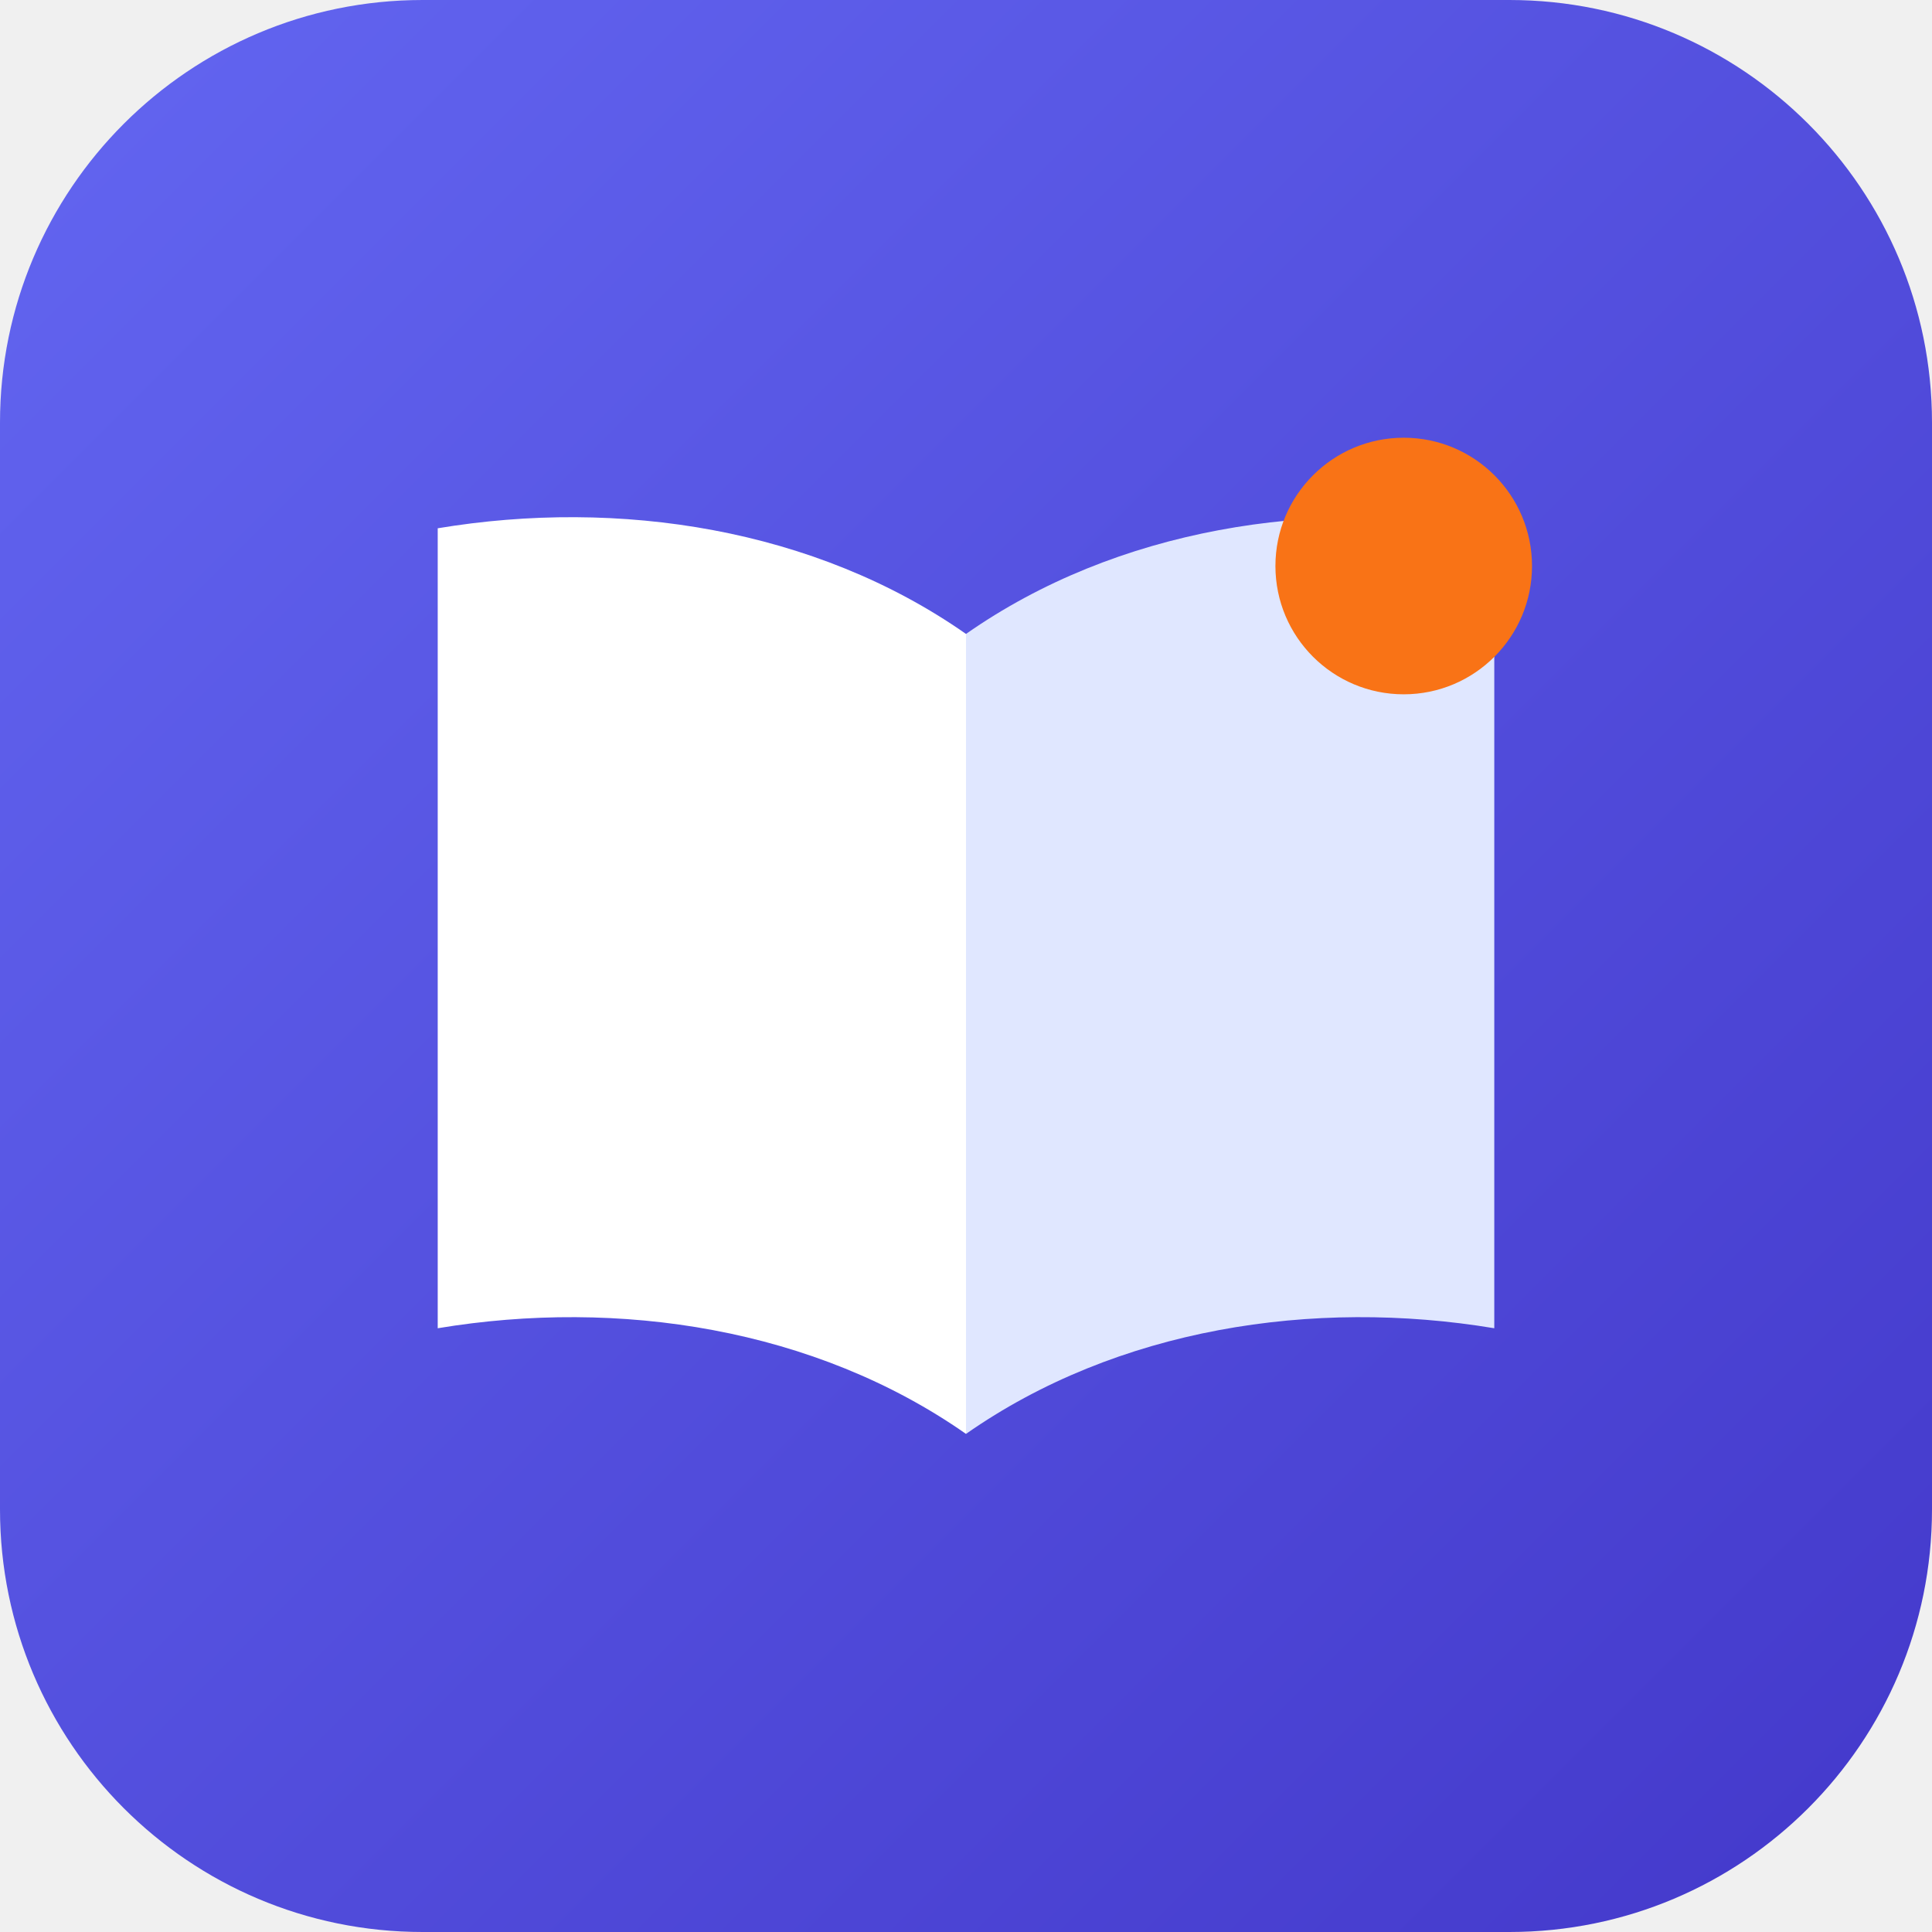
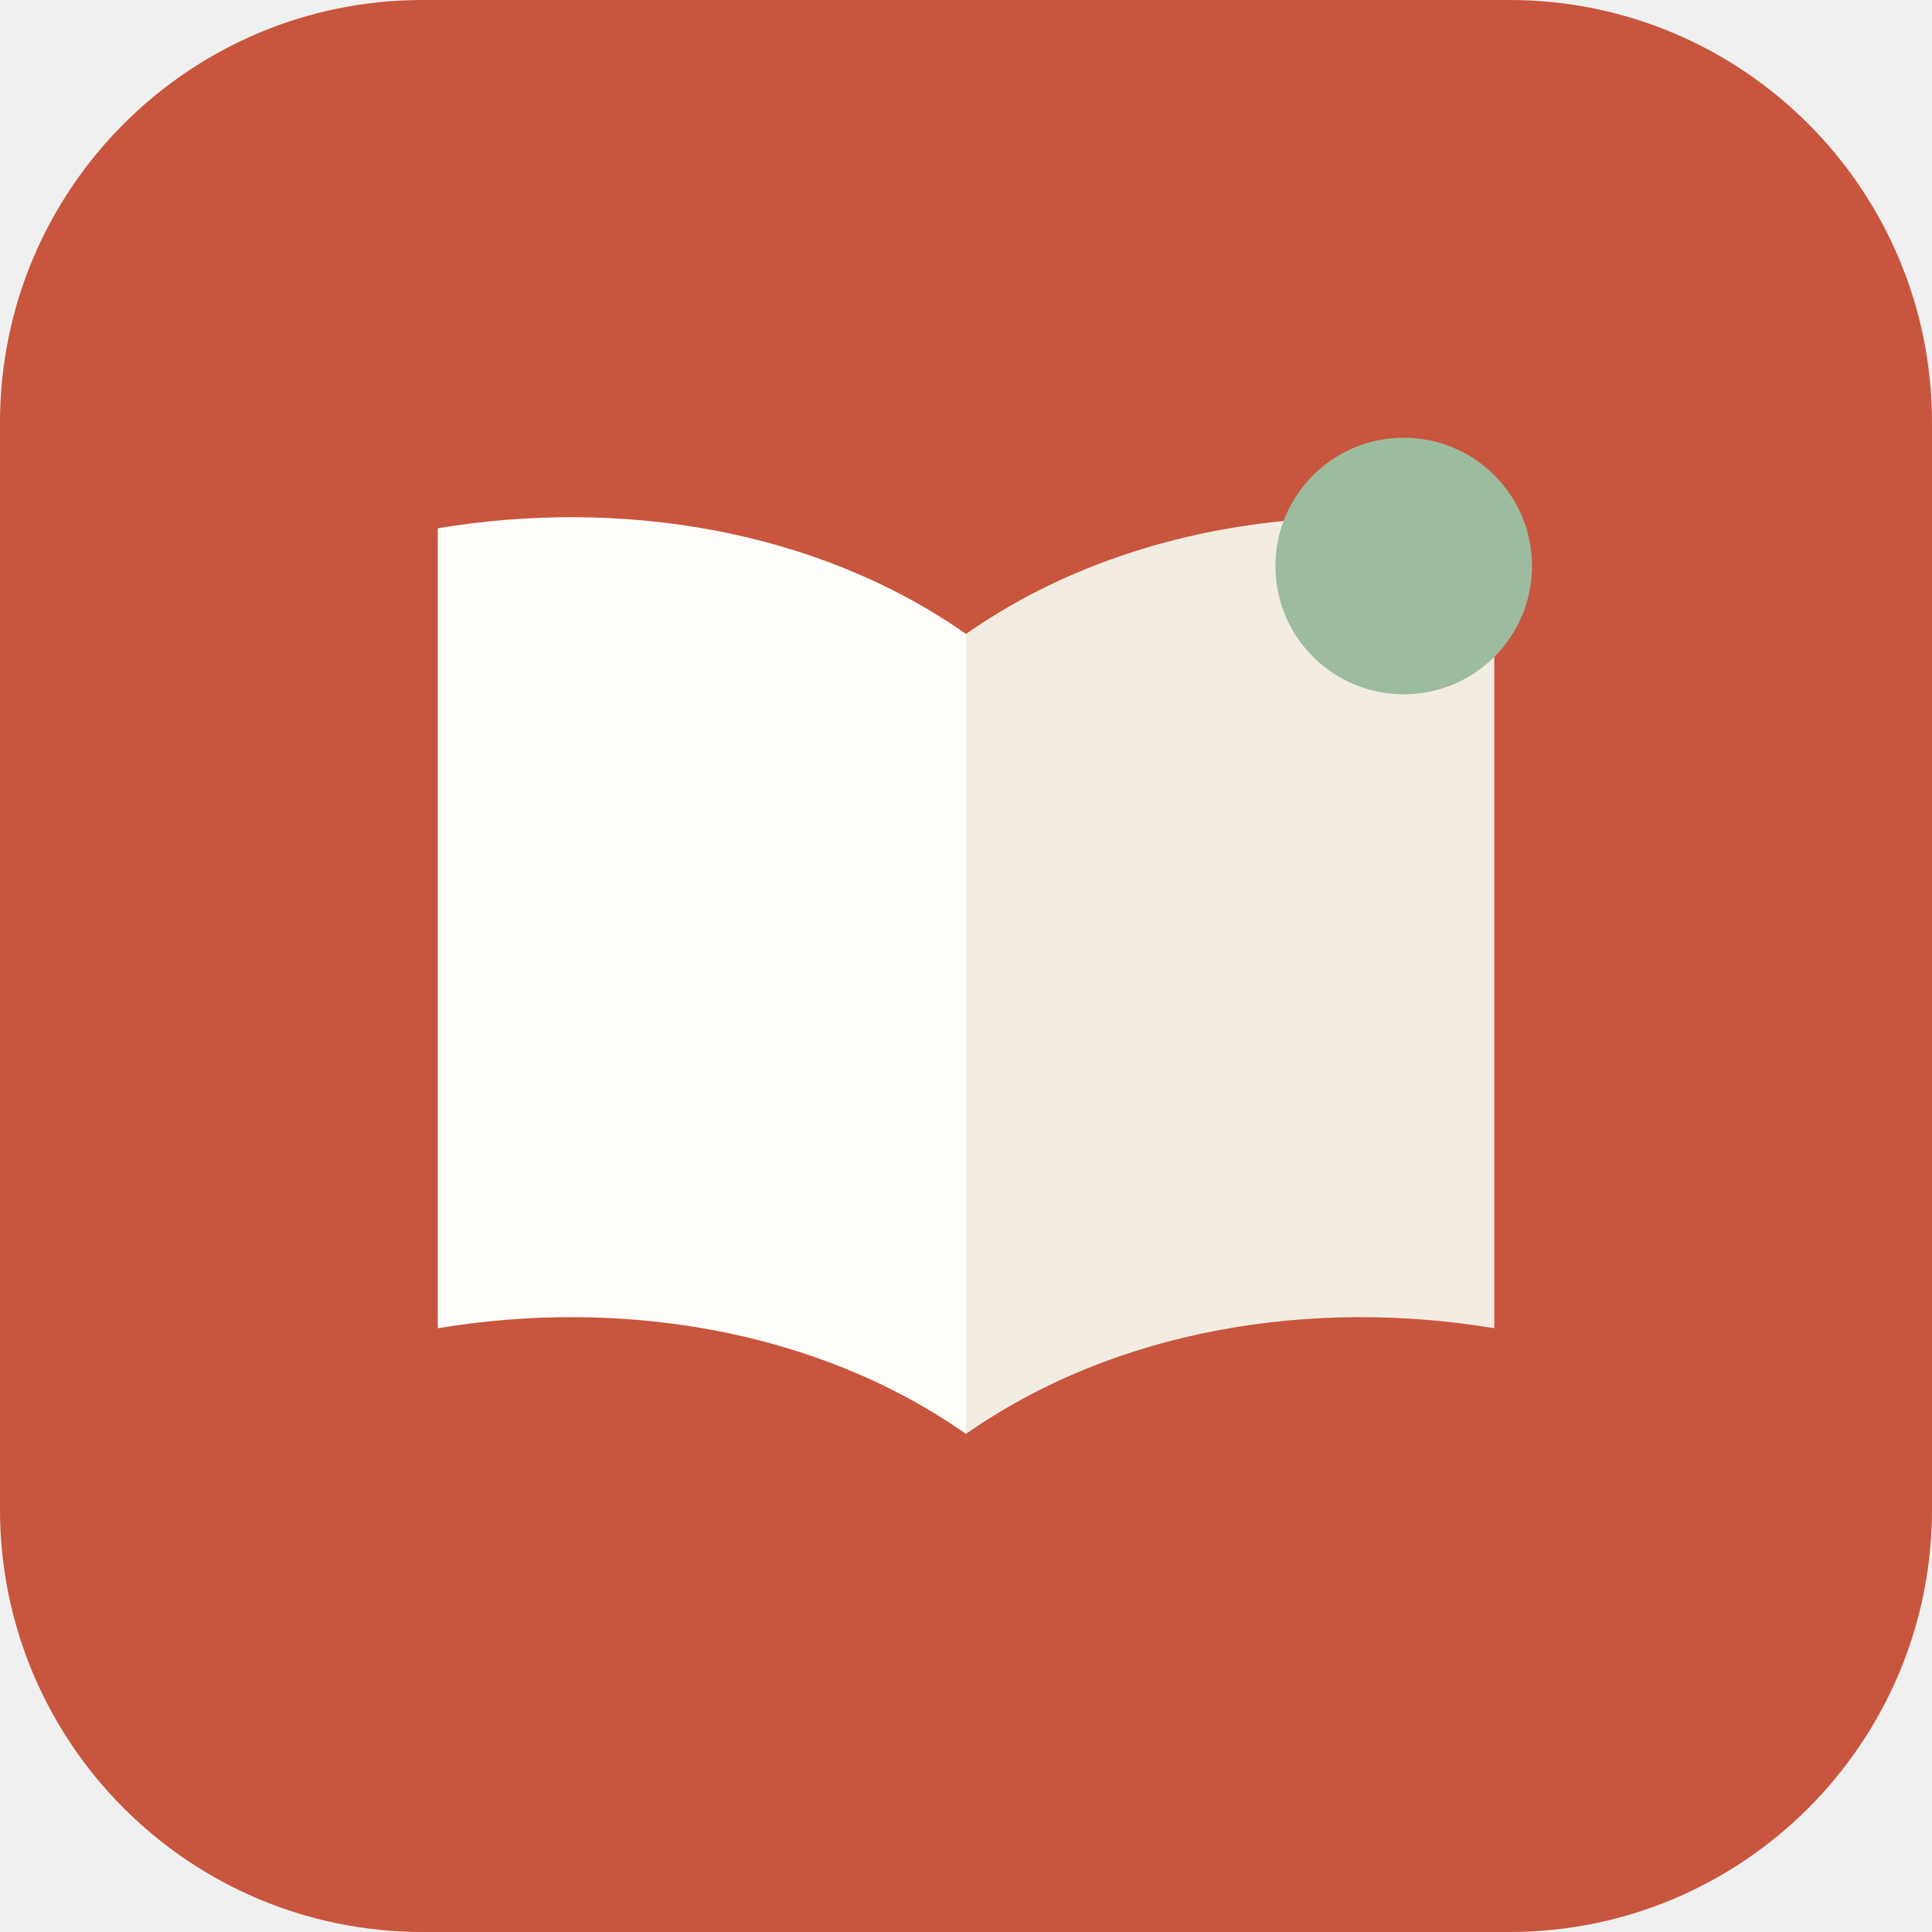
<svg xmlns="http://www.w3.org/2000/svg" viewBox="0 0 512 512">
-   <defs>
-     <linearGradient id="g" x1="0" y1="0" x2="1" y2="1">
-       <stop offset="0" stop-color="#6366f1" />
-       <stop offset="1" stop-color="#4338ca" />
-     </linearGradient>
-   </defs>
-   <rect width="512" height="512" rx="112" fill="url(#g)" />
-   <path d="M256 168c-40-28-92-36-140-28v212c48-8 100 0 140 28z" fill="#fff" />
-   <path d="M256 168c40-28 92-36 140-28v212c-48-8-100 0-140 28z" fill="#e0e7ff" />
-   <circle cx="372" cy="150" r="34" fill="#f97316" />
+   <rect width="512" height="512" rx="112" fill="#c8553d" />
+   <path d="M256 168c-40-28-92-36-140-28v212c48-8 100 0 140 28z" fill="#fffdf9" />
+   <path d="M256 168c40-28 92-36 140-28v212c-48-8-100 0-140 28z" fill="#f3ece2" />
+   <circle cx="372" cy="150" r="34" fill="#9dbb9f" />
</svg>
